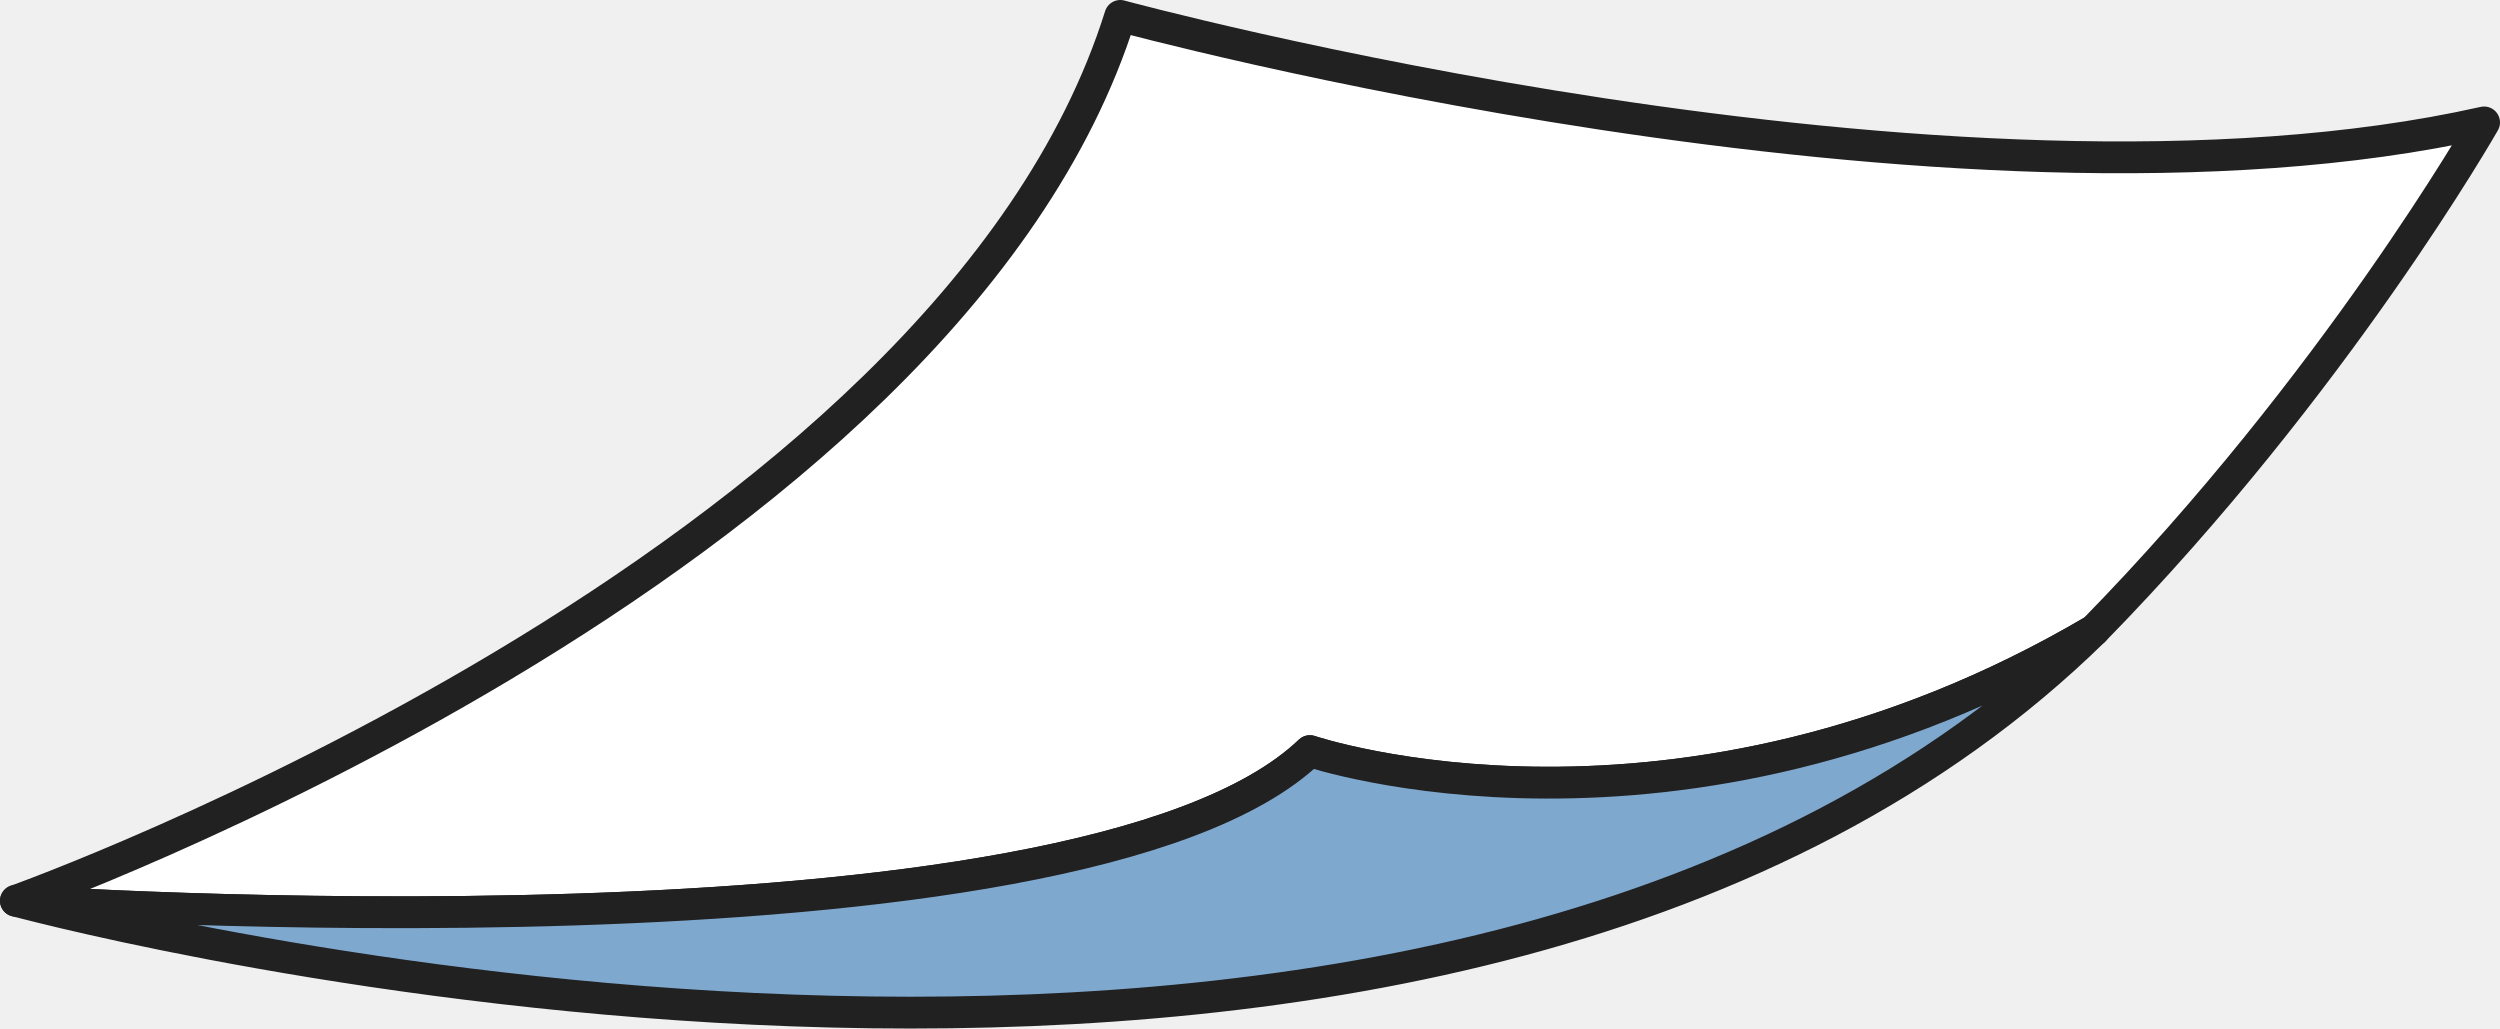
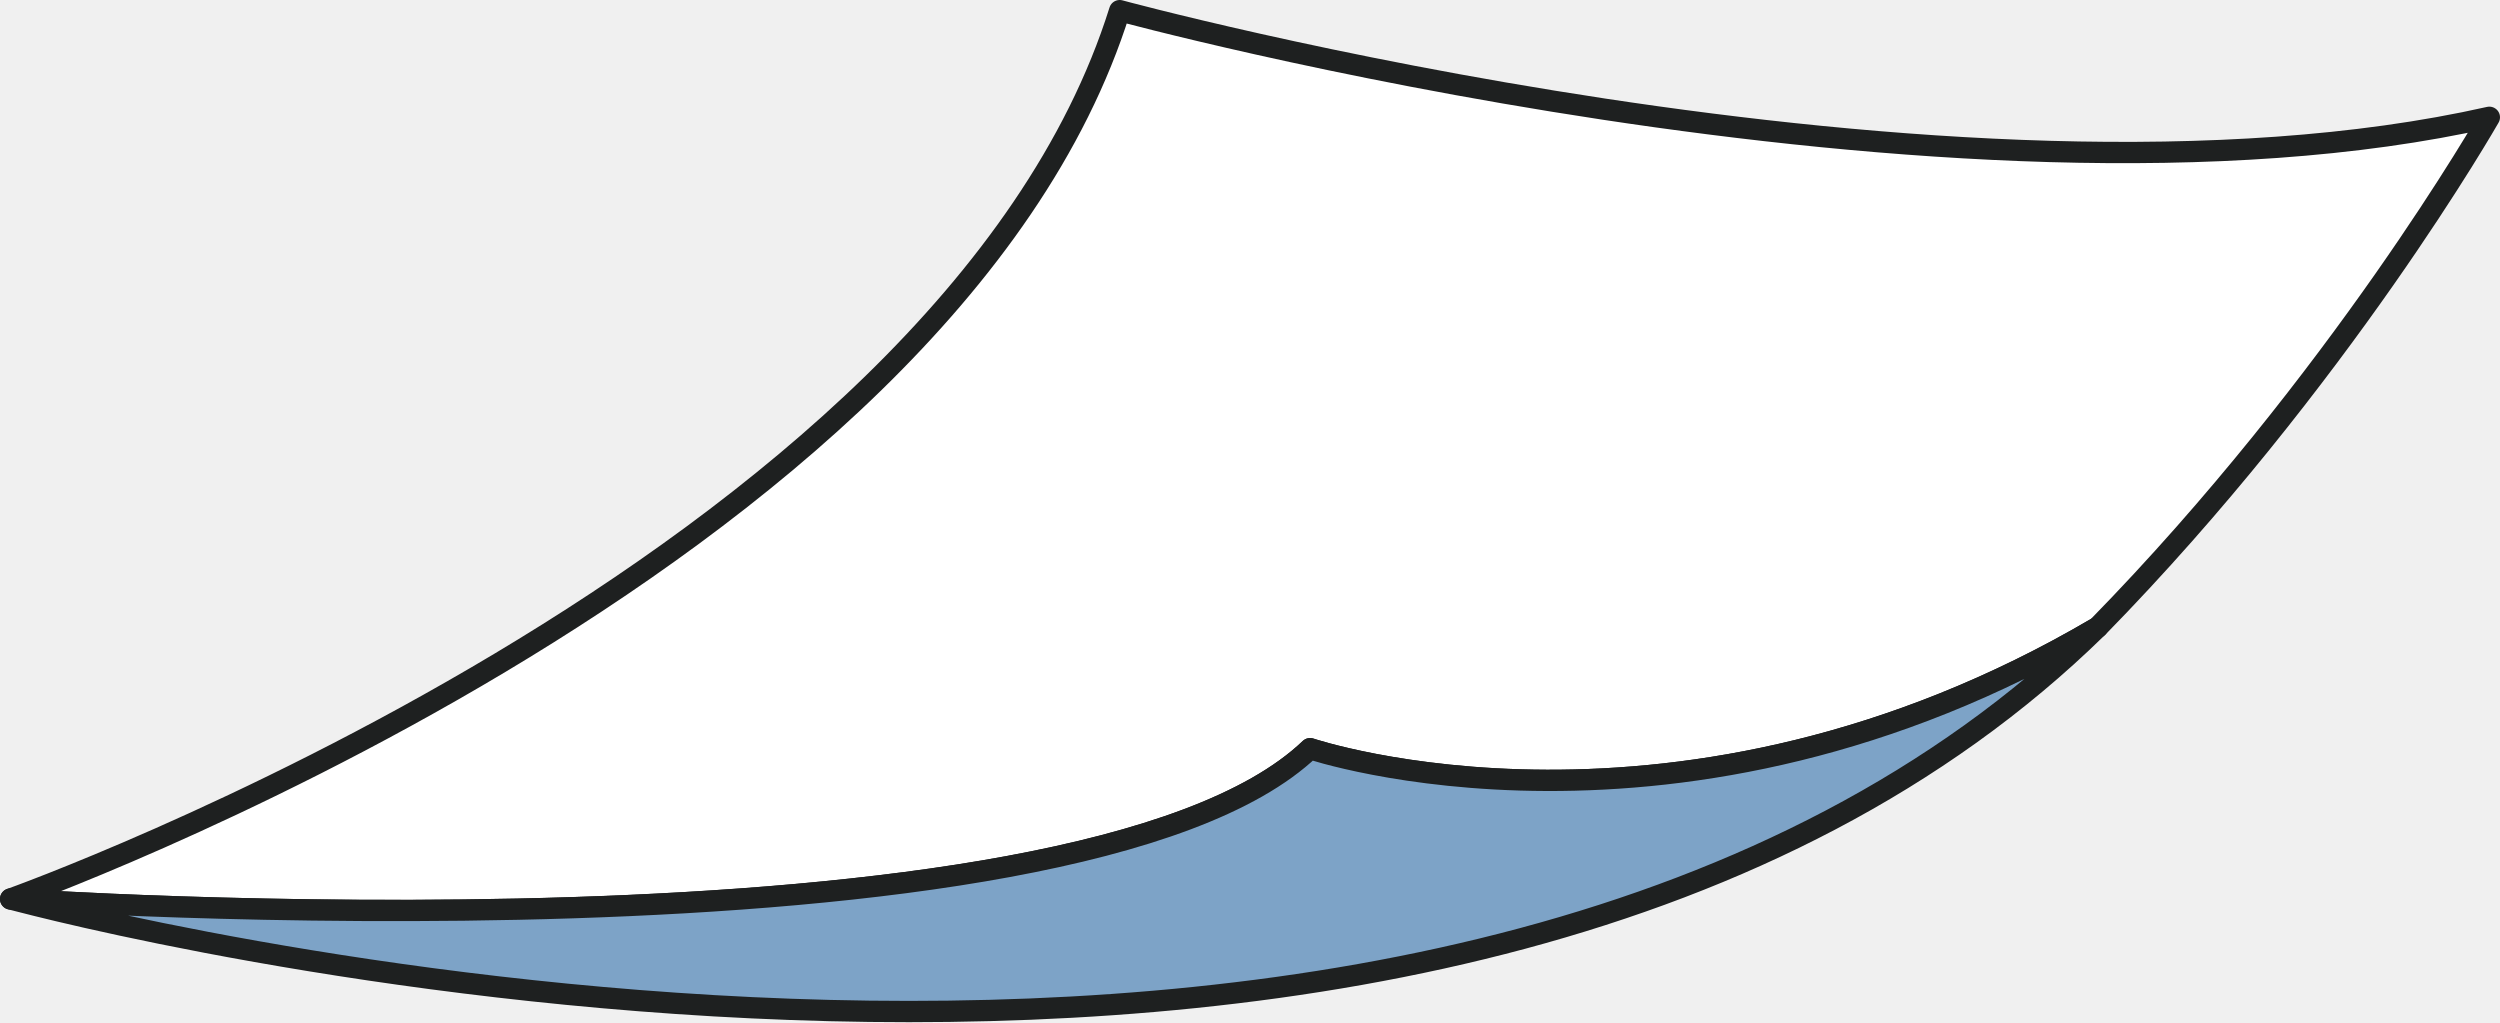
- <svg xmlns="http://www.w3.org/2000/svg" id="圖層_1" data-name="圖層 1" viewBox="0 0 471.53 194">
+ <svg xmlns="http://www.w3.org/2000/svg" id="圖層_1" data-name="圖層 1" viewBox="0 0 469.53 192">
  <defs>
-     <style>.cls-1{fill:#fff;}.cls-1,.cls-2{stroke:#212121;stroke-linecap:round;stroke-linejoin:round;stroke-width:6px;}.cls-2{fill:#7fa8cf;}</style>
+     <style>.cls-1{fill:#fff;}.cls-1,.cls-2{stroke:#1e2020;stroke-linecap:round;stroke-linejoin:round;stroke-width:4px;}.cls-2{fill:#7da3c7;}</style>
  </defs>
-   <path class="cls-1" d="M916.66,401.1C884,505.24,708.36,568,708.36,568s200.14,13.8,244.06-28.23c0,0,69.28,23.46,147.88-22.77,45.51-46.49,73.59-95.81,73.59-95.81C1073.51,443.76,916.66,401.1,916.66,401.1Z" transform="translate(-705.36 -398.1)" />
-   <path class="cls-2" d="M1100.3,517c-78.6,46.23-147.88,22.77-147.88,22.77C908.5,581.79,708.36,568,708.36,568c.33.07,1,.25,2,.51C734.67,574.75,980.73,634.21,1100.3,517Z" transform="translate(-705.36 -398.1)" />
+   <path class="cls-1" d="M1008.83,424.16C976.21,528.3,800.54,591,800.54,591s200.14,13.8,244.06-28.23c0,0,69.28,23.46,147.88-22.77,45.51-46.49,73.59-95.81,73.59-95.81C1165.68,466.82,1008.83,424.16,1008.83,424.16Z" transform="translate(-798.54 -422.16)" />
+   <path class="cls-2" d="M1192.47,540c-78.6,46.23-147.88,22.77-147.88,22.77-43.92,42-244.06,28.23-244.06,28.23.33.07,1,.25,2,.51C826.84,597.81,1072.9,657.27,1192.47,540Z" transform="translate(-798.54 -422.16)" />
</svg>
